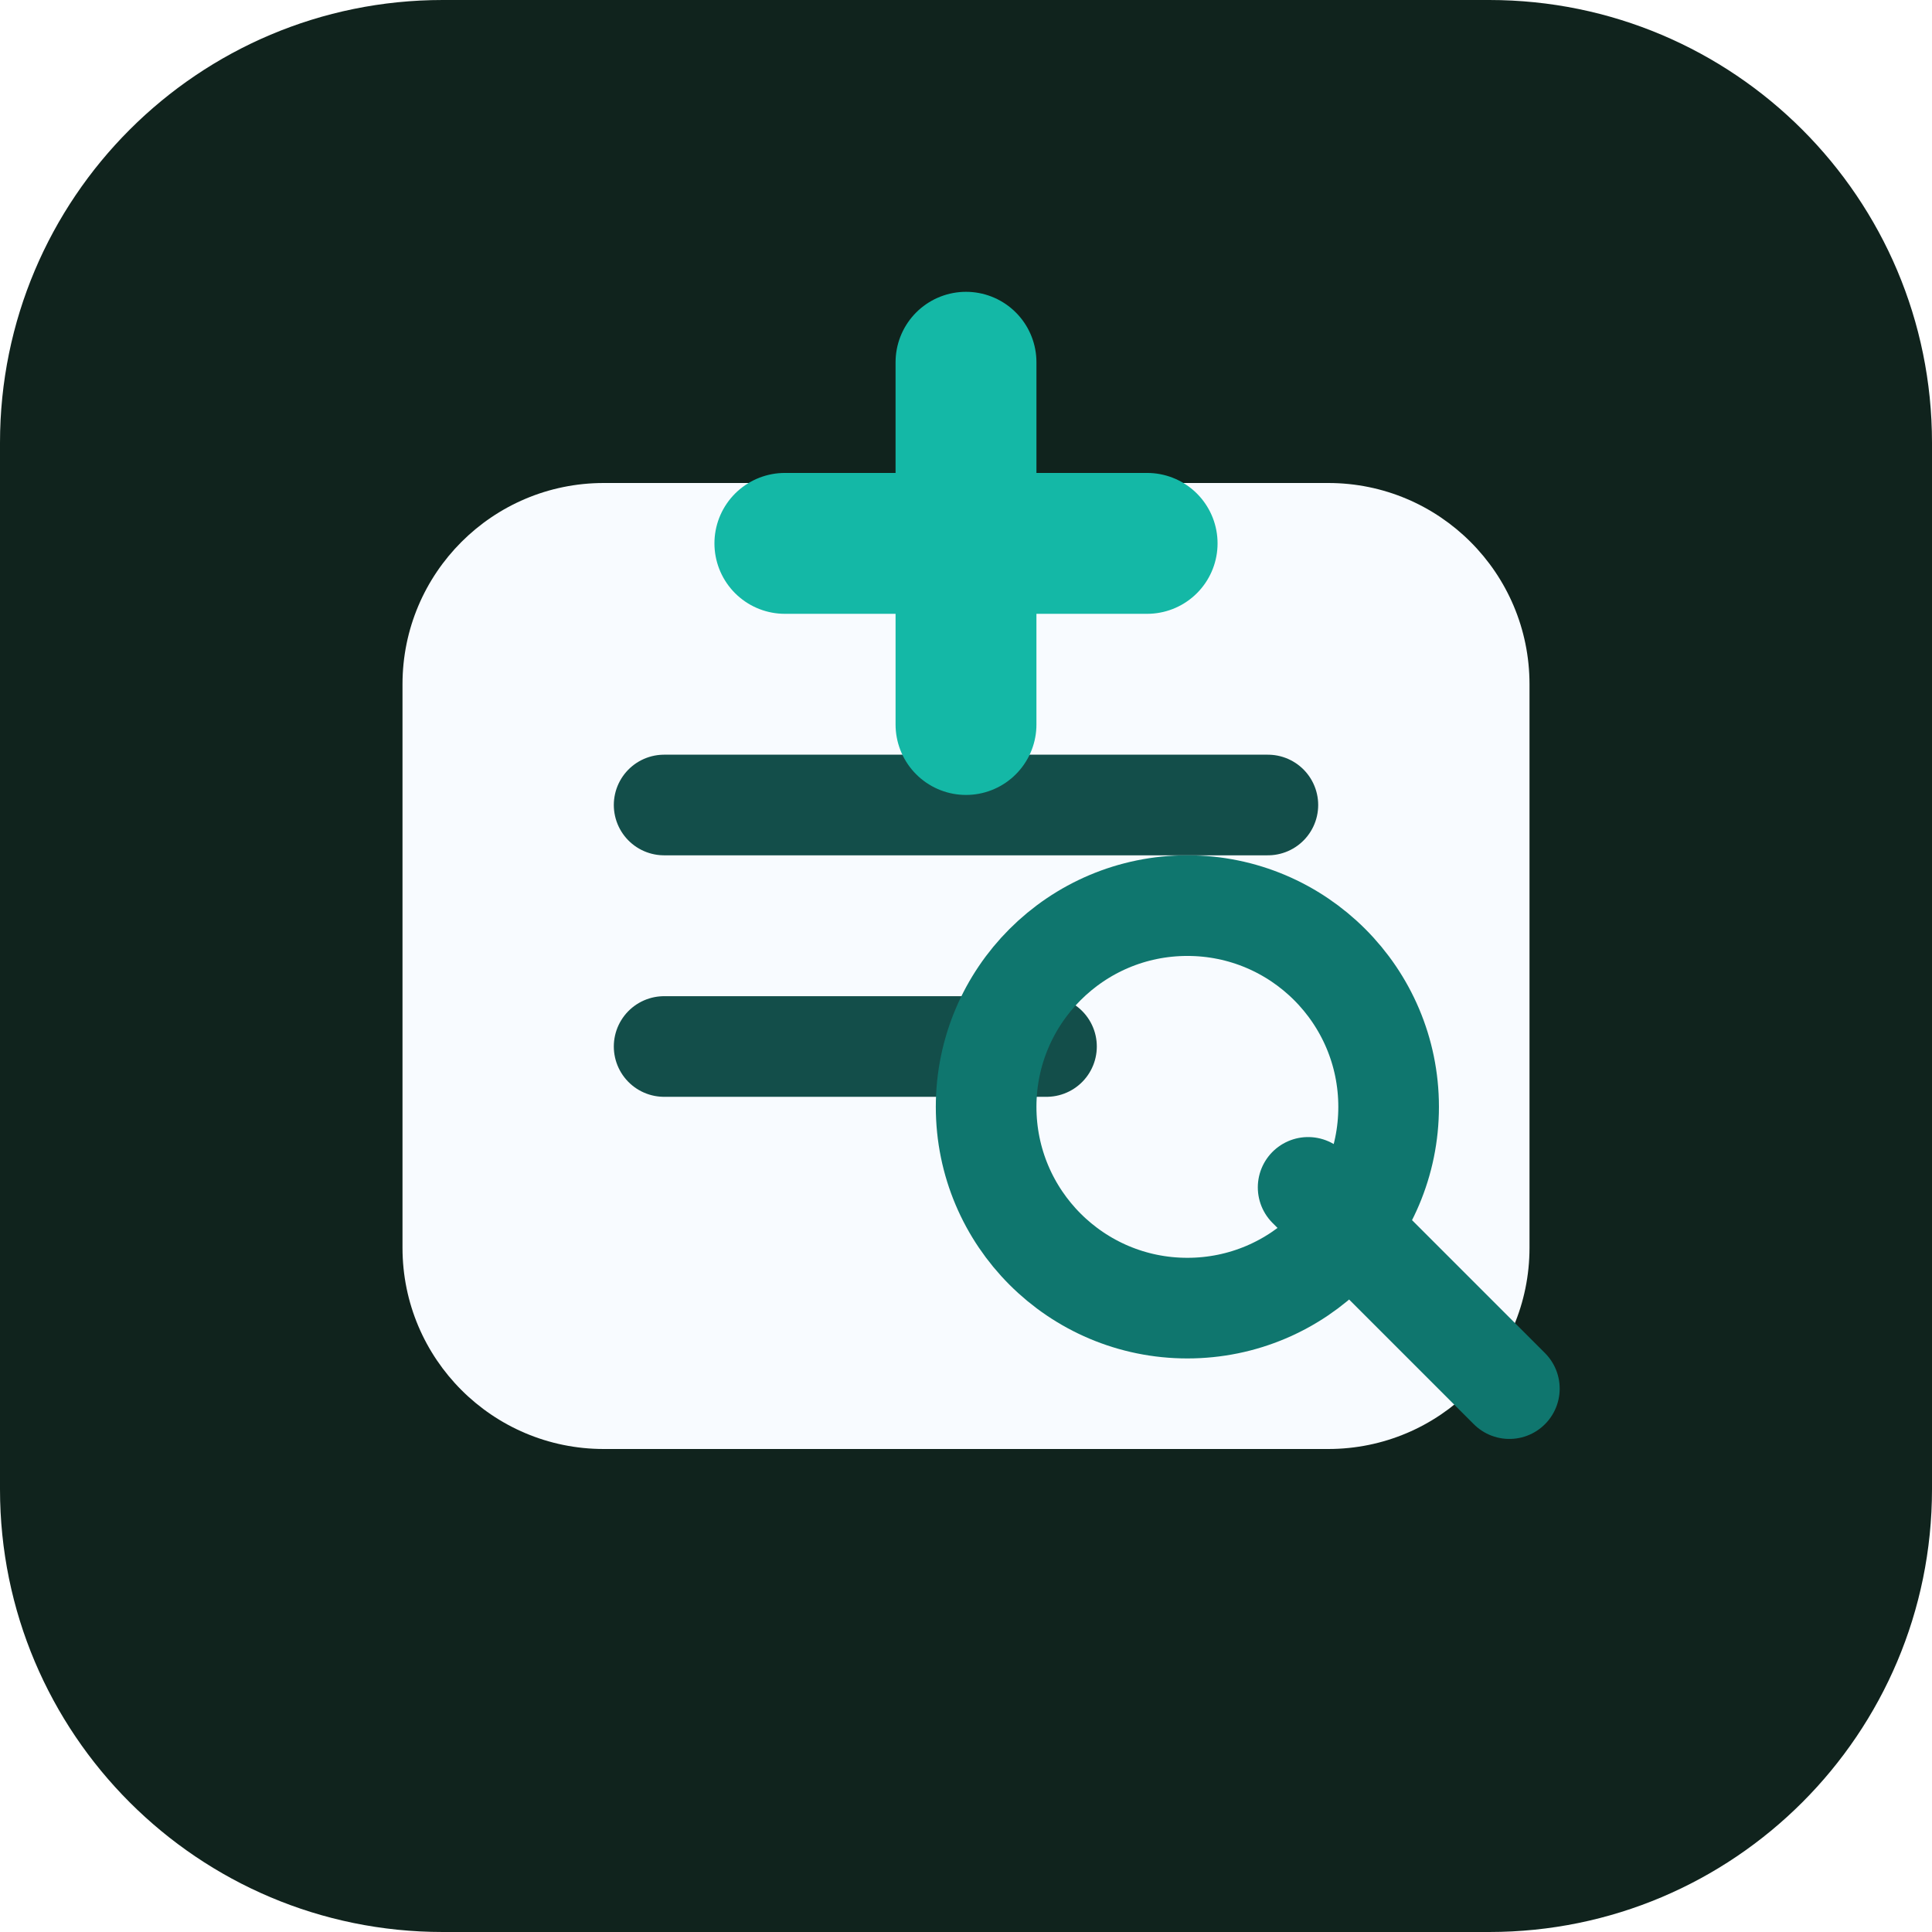
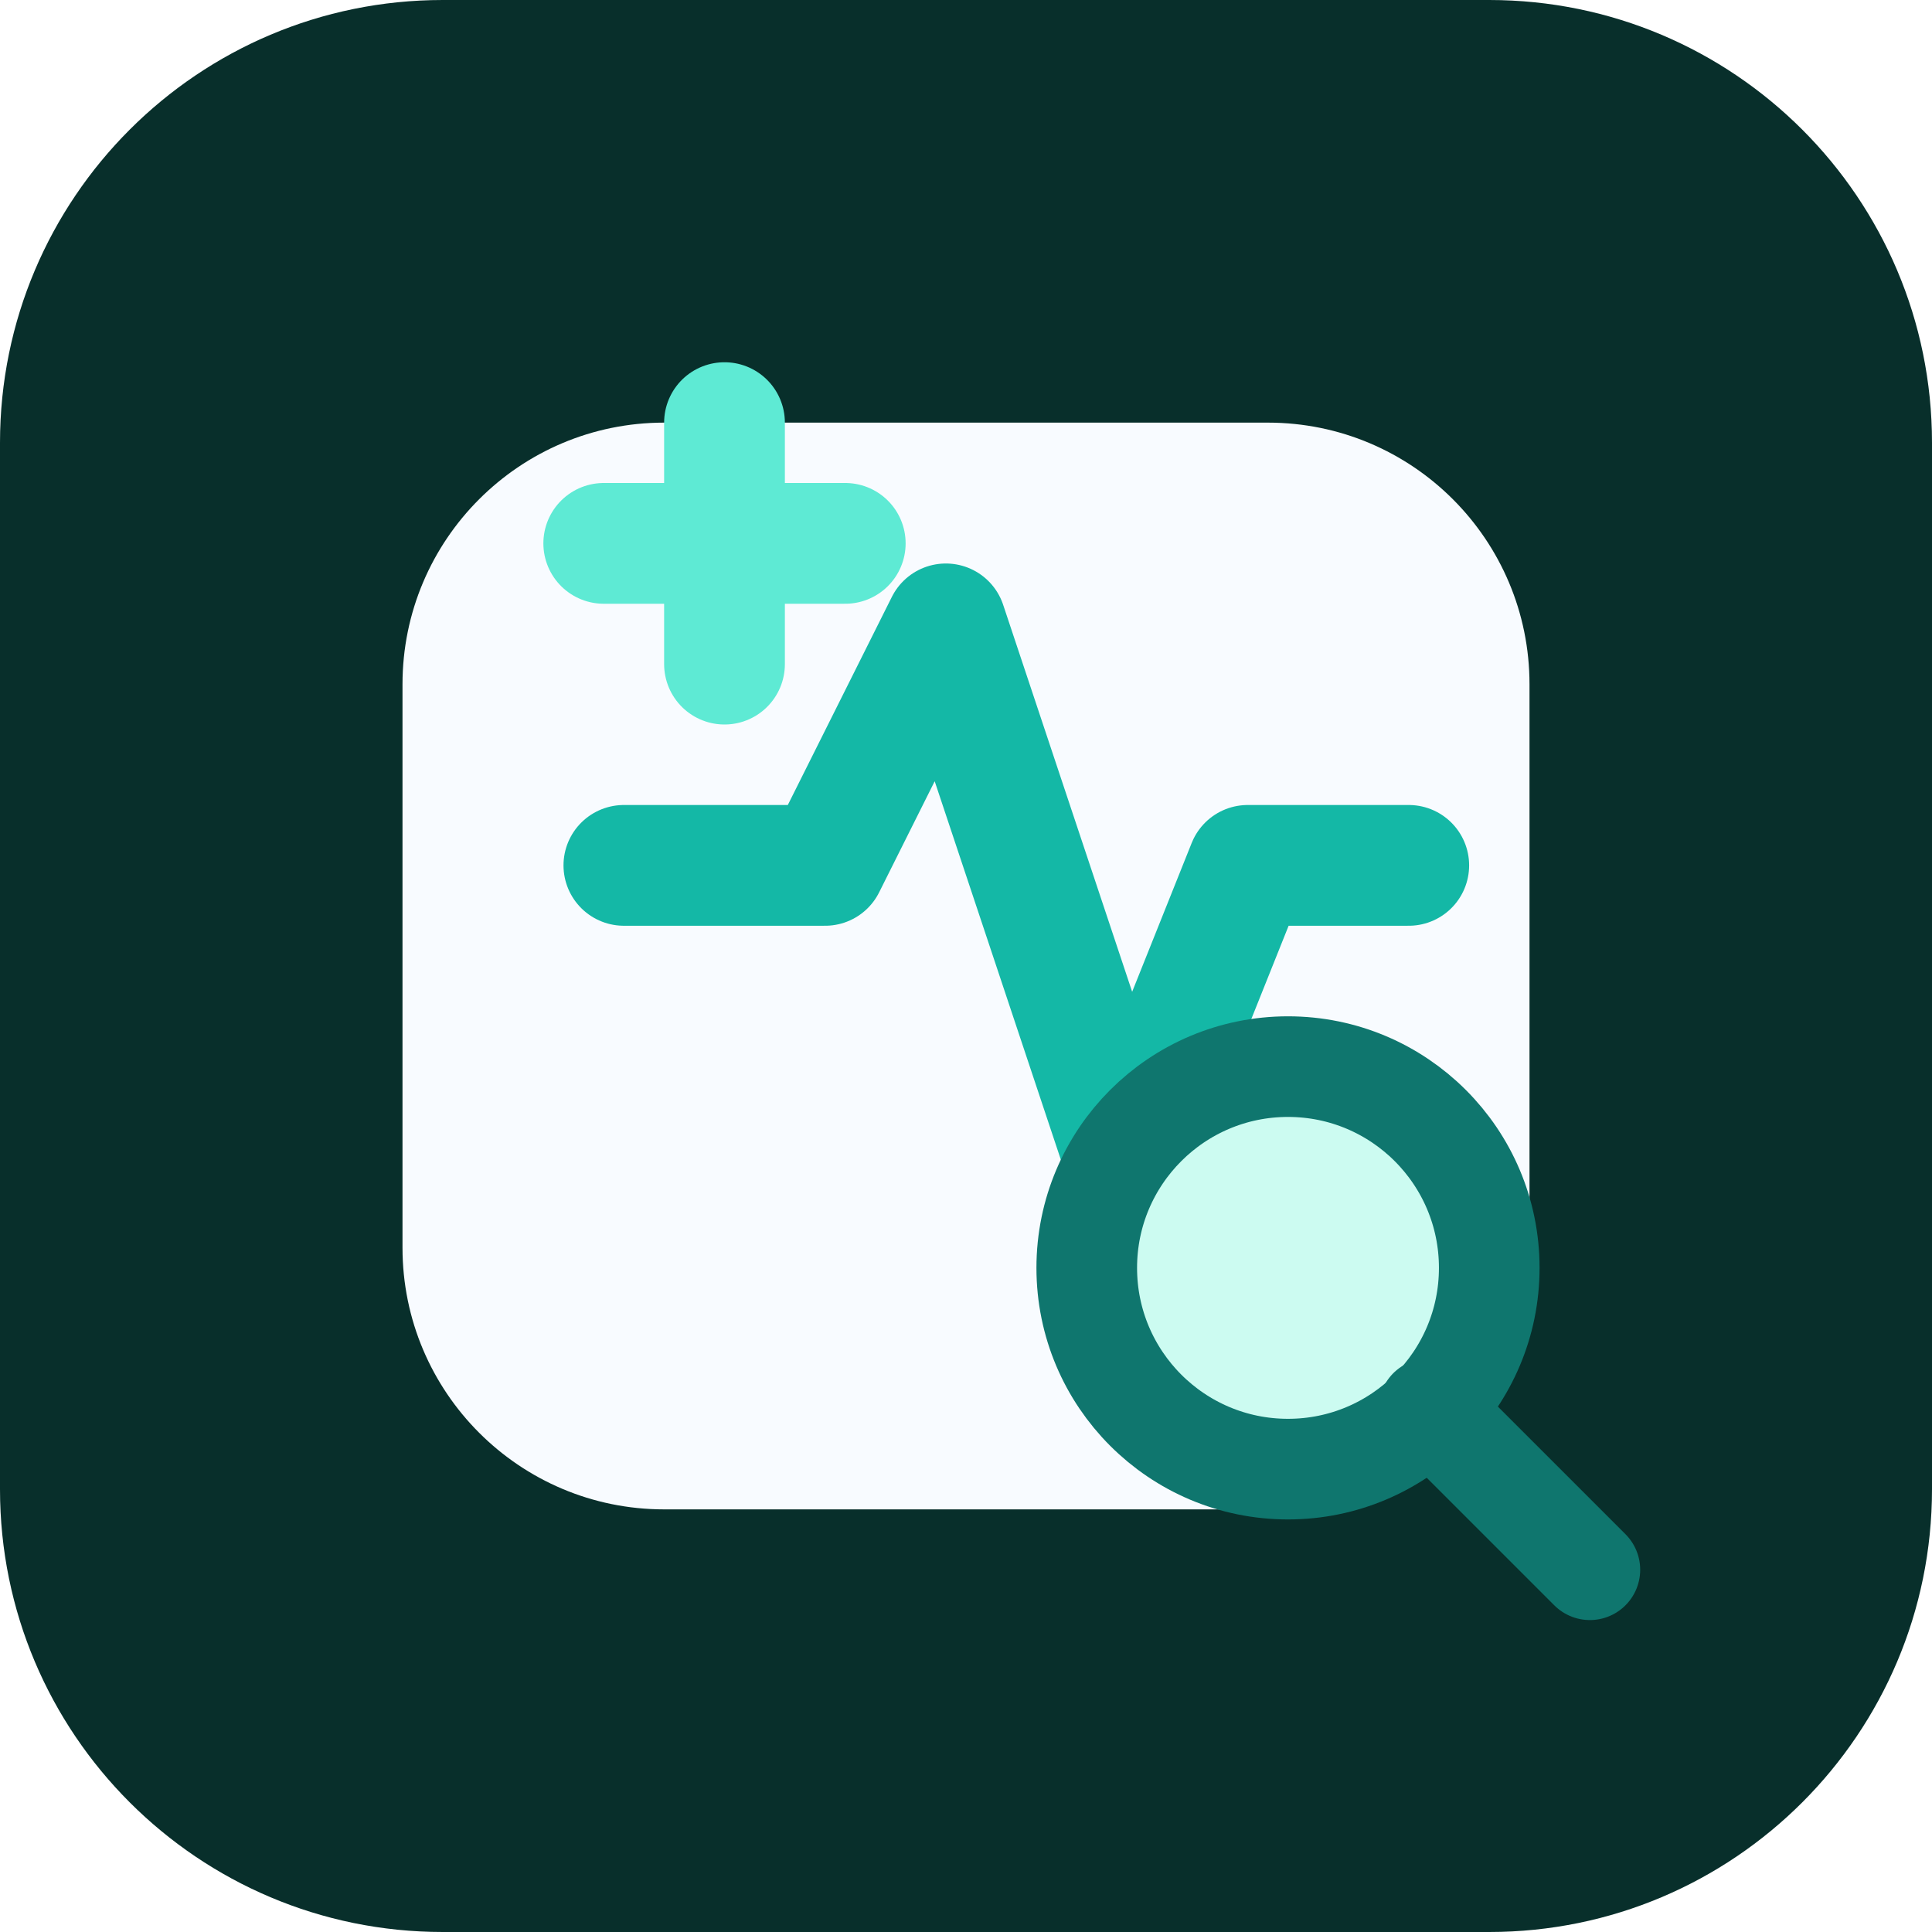
<svg xmlns="http://www.w3.org/2000/svg" viewBox="0 0 96 96" role="img" aria-label="Skills Doctor">
-   <rect width="96" height="96" rx="22" fill="#10231d" />
-   <rect x="20" y="24" width="56" height="48" rx="10" fill="#f8fbff" />
-   <path d="M33 40h30M33 52h19" stroke="#134e4a" stroke-width="5" stroke-linecap="round" />
-   <path d="M48 18v18M39 27h18" stroke="#14b8a6" stroke-width="7" stroke-linecap="round" />
-   <path d="M65 59 75 69M69 55a10 10 0 1 1-20 0 10 10 0 0 1 20 0Z" fill="none" stroke="#0f766e" stroke-width="5" stroke-linecap="round" />
+   <rect width="96" height="96" rx="22" fill="#082f2b" />
+   <rect x="20" y="21" width="56" height="54" rx="13" fill="#f8fbff" />
+   <path d="M31 43h10l6-12 9 27 6-15h8" fill="none" stroke="#14b8a6" stroke-width="6" stroke-linecap="round" stroke-linejoin="round" />
+   <path d="M36 21v12M30 27h12" fill="none" stroke="#5eead4" stroke-width="6" stroke-linecap="round" />
+   <circle cx="64" cy="63" r="10" fill="#ccfbf1" stroke="#0f766e" stroke-width="5" />
+   <path d="m71 70 8 8" fill="none" stroke="#0f766e" stroke-width="5" stroke-linecap="round" />
</svg>
